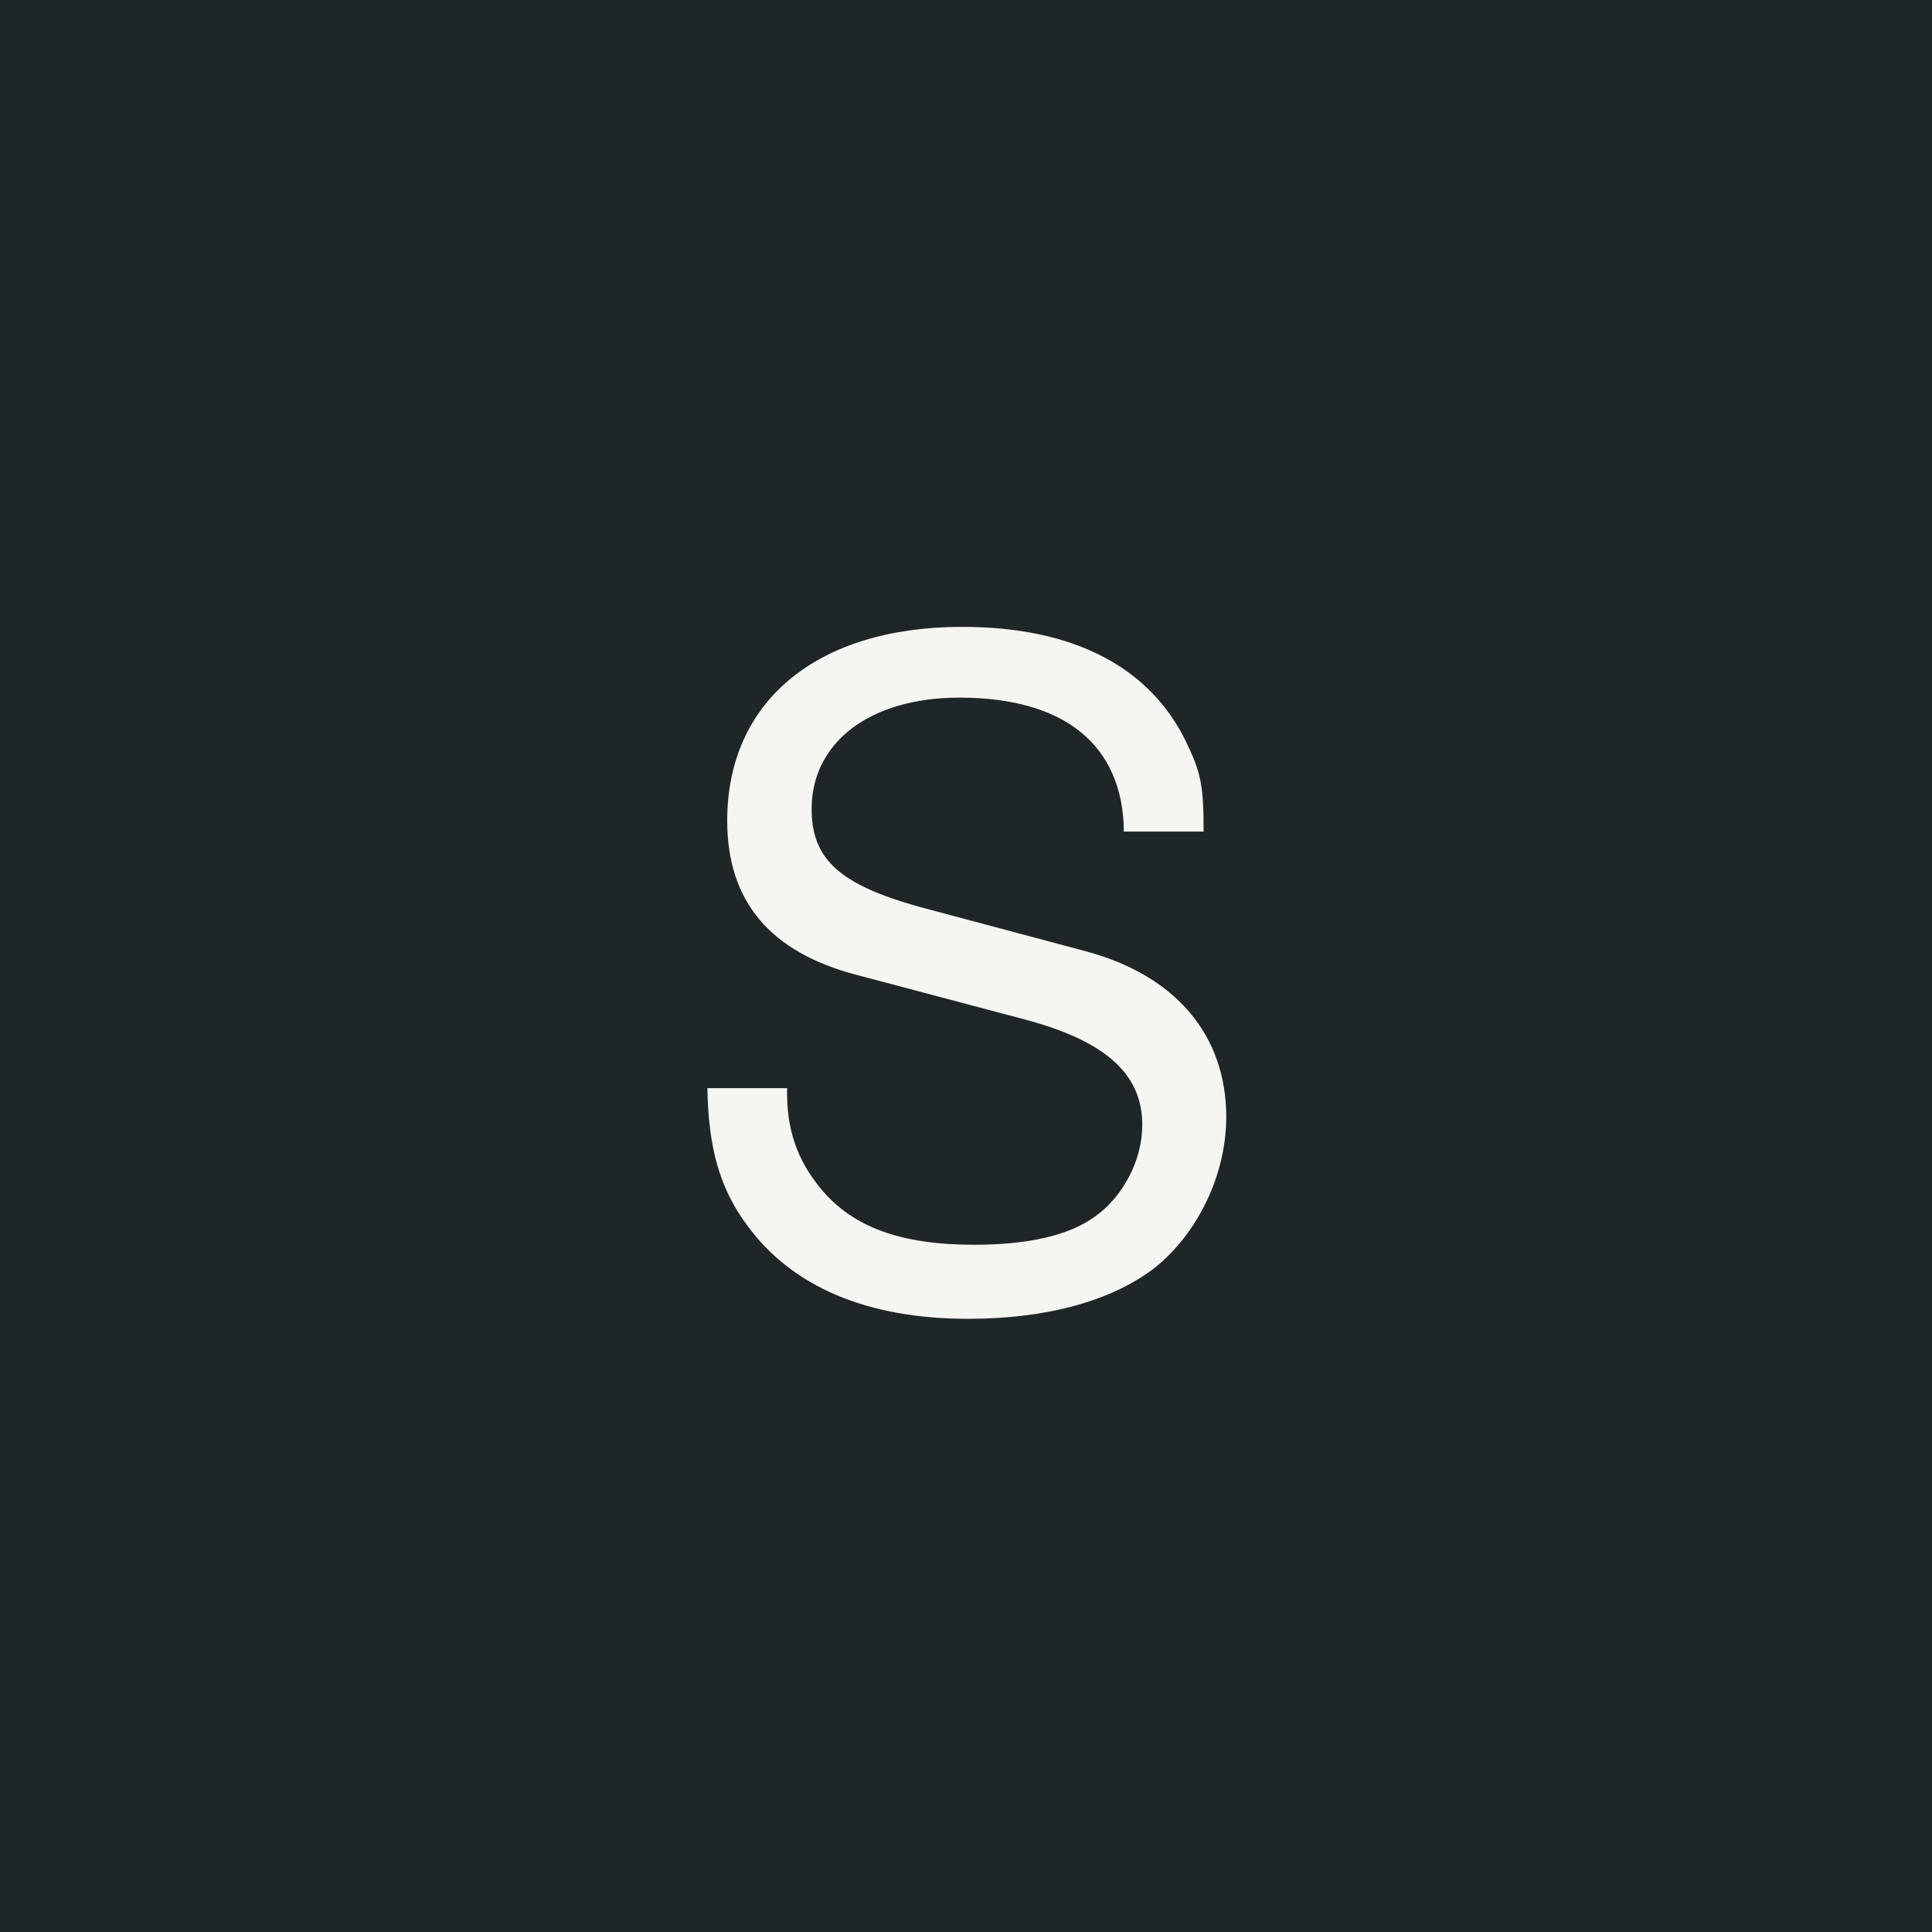
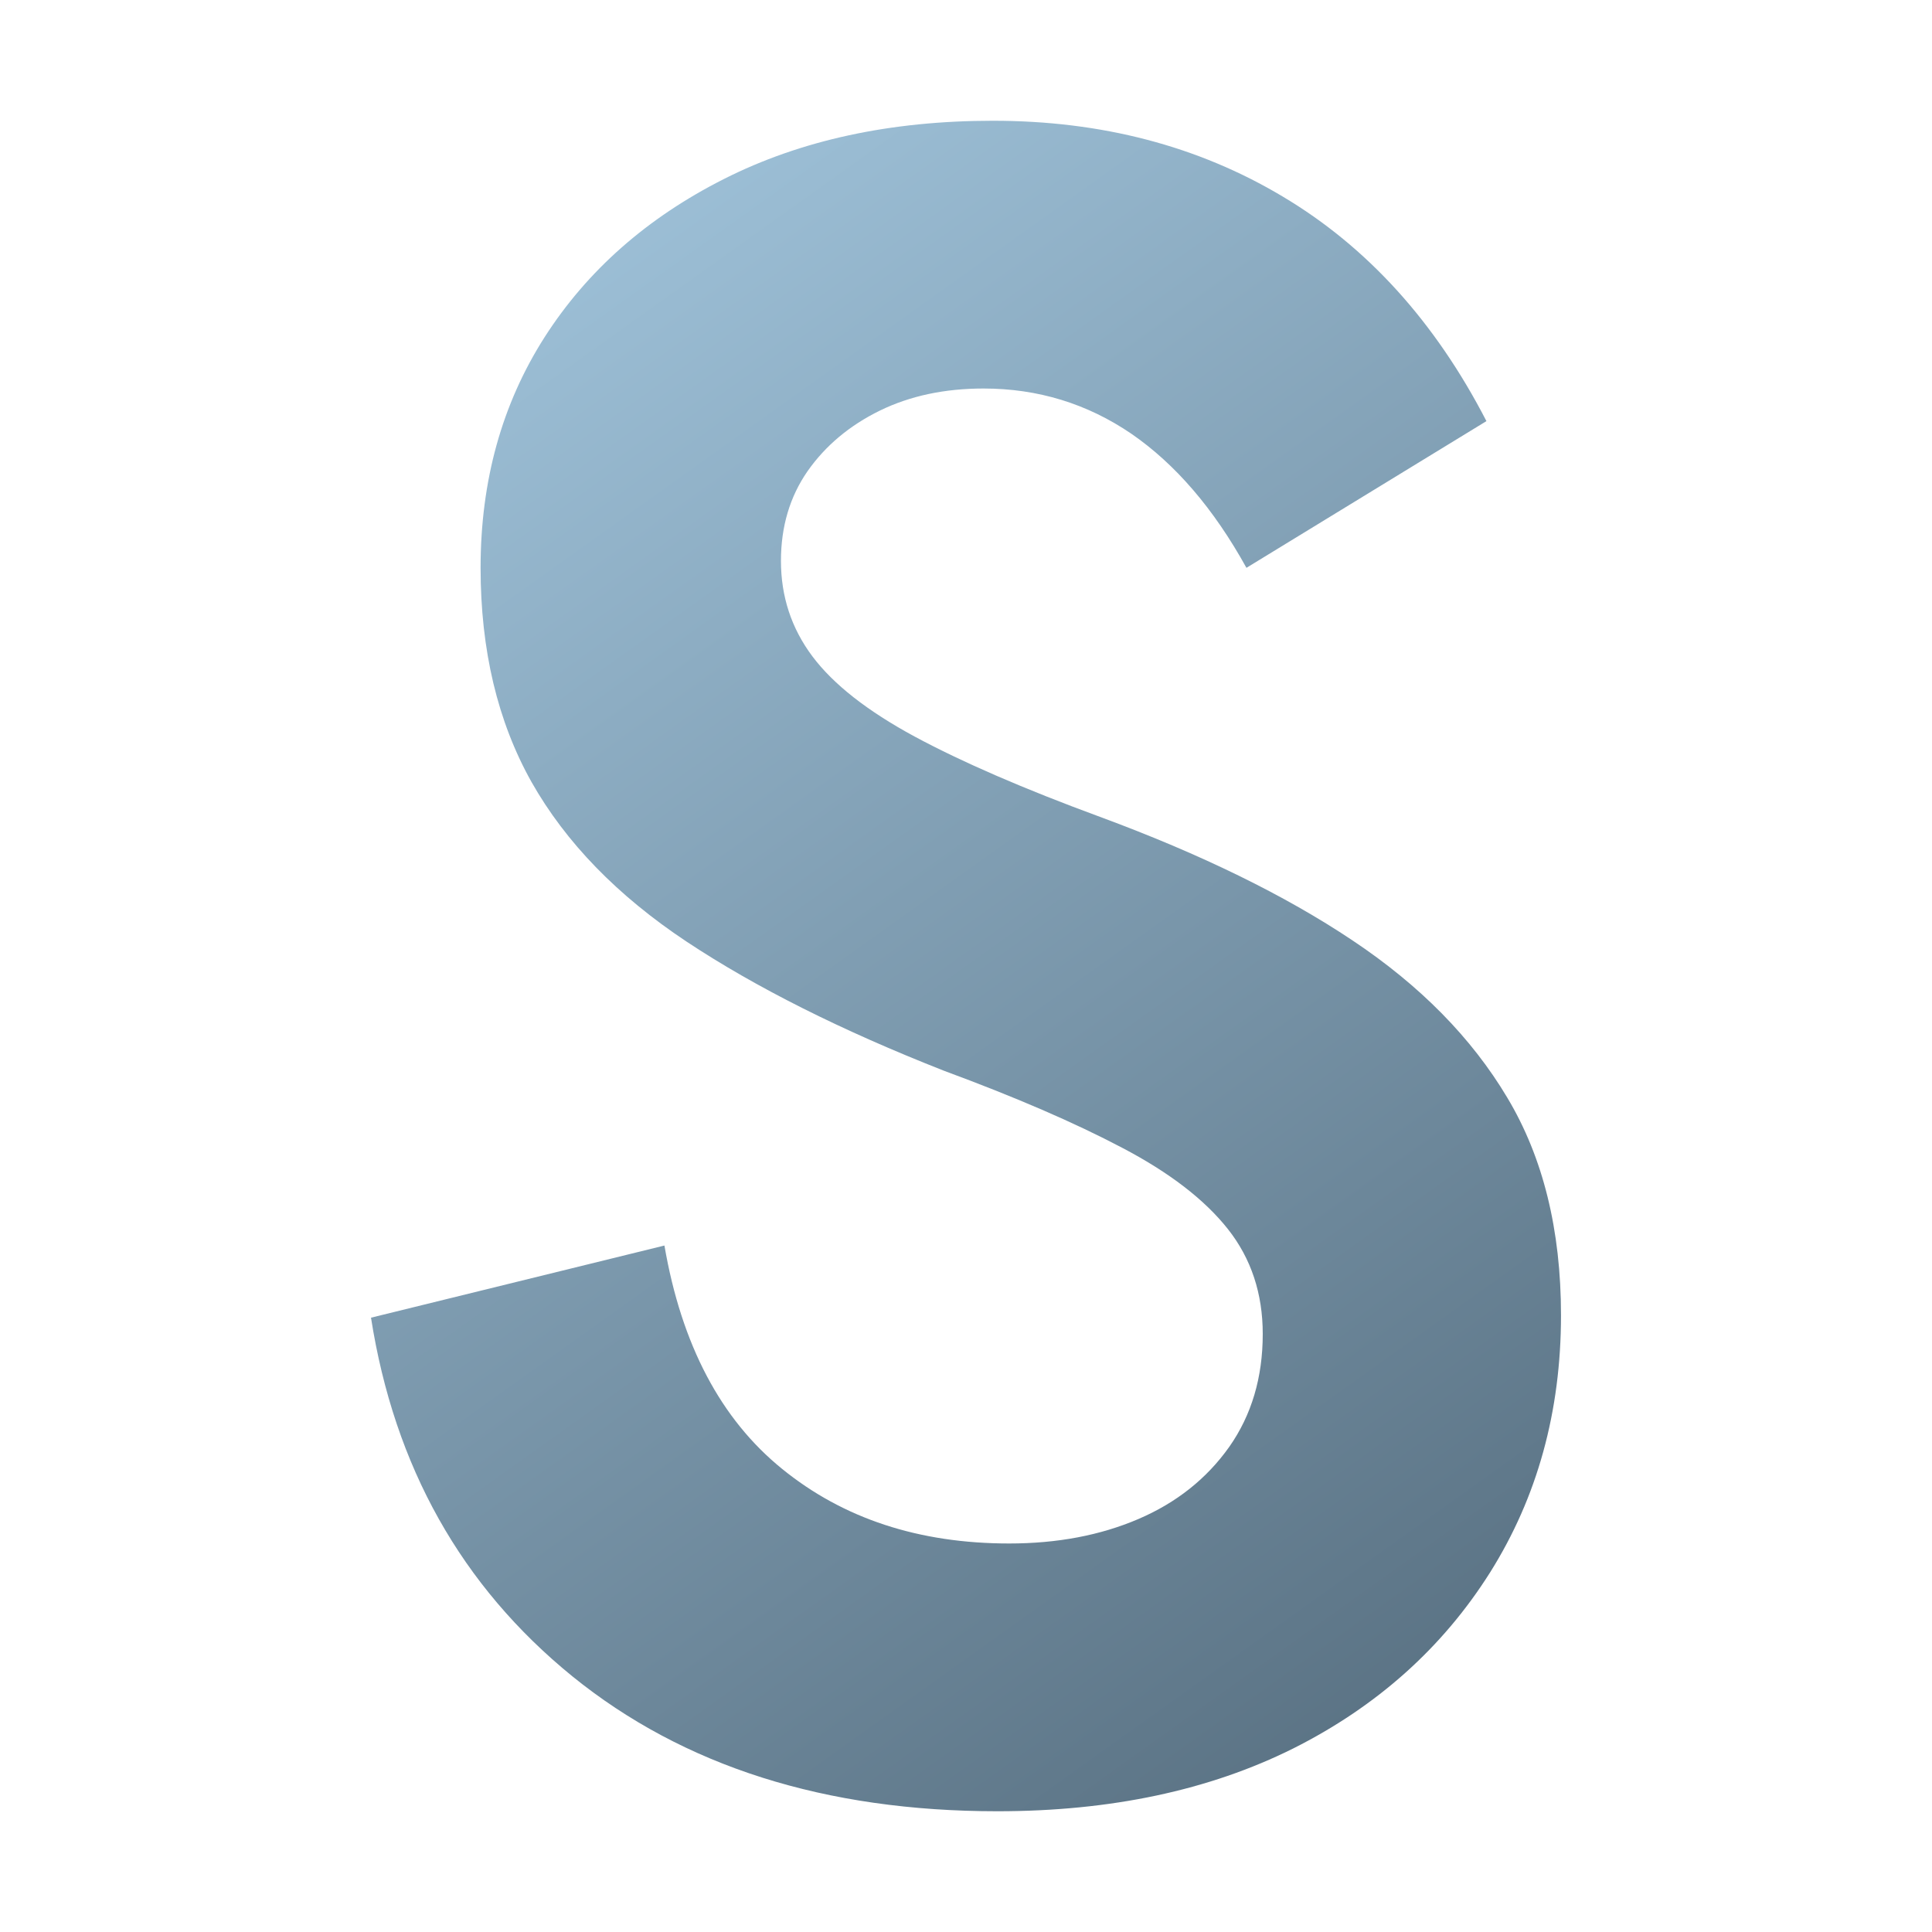
<svg xmlns="http://www.w3.org/2000/svg" viewBox="0 0 64 64">
-   <rect width="64" height="64" fill="#1F2627" />
-   <text x="32" y="43" text-anchor="middle" font-family="Helvetica, Arial, sans-serif" font-size="30" font-weight="500" letter-spacing="2" fill="#F5F5F2">S</text>
+   <defs>
+     <linearGradient id="g" x1="12" y1="4" x2="52" y2="60" gradientUnits="userSpaceOnUse">
+       <stop offset="0" stop-color="#A5C9E1" />
+       <stop offset="1" stop-color="#546B7C" />
+     </linearGradient>
+   </defs>
+   <path fill="url(#g)" d="M33.04 60Q24.48 60 18.96 55.53Q13.45 51.05 12.29 43.65L22.01 41.26Q22.86 46.19 25.91 48.66Q28.95 51.13 33.43 51.13Q35.82 51.13 37.71 50.32Q39.6 49.51 40.72 47.93Q41.83 46.35 41.83 44.19Q41.83 42.18 40.68 40.72Q39.52 39.25 37.17 38.02Q34.82 36.78 31.27 35.47Q26.18 33.47 22.74 31.19Q19.31 28.91 17.61 25.91Q15.92 22.9 15.92 18.81Q15.92 14.49 18.04 11.17Q20.16 7.86 23.98 5.93Q27.8 4 32.89 4Q38.29 4 42.49 6.51Q46.69 9.01 49.24 13.95L41.29 18.81Q39.67 15.88 37.48 14.37Q35.28 12.87 32.58 12.87Q30.65 12.87 29.15 13.6Q27.64 14.34 26.75 15.61Q25.87 16.88 25.87 18.58Q25.87 20.35 26.91 21.74Q27.95 23.13 30.3 24.4Q32.66 25.67 36.44 27.06Q41.45 28.91 44.8 31.15Q48.16 33.39 49.93 36.36Q51.71 39.33 51.71 43.57Q51.71 48.35 49.36 52.09Q47 55.83 42.84 57.92Q38.67 60 33.04 60Z" />
</svg>
